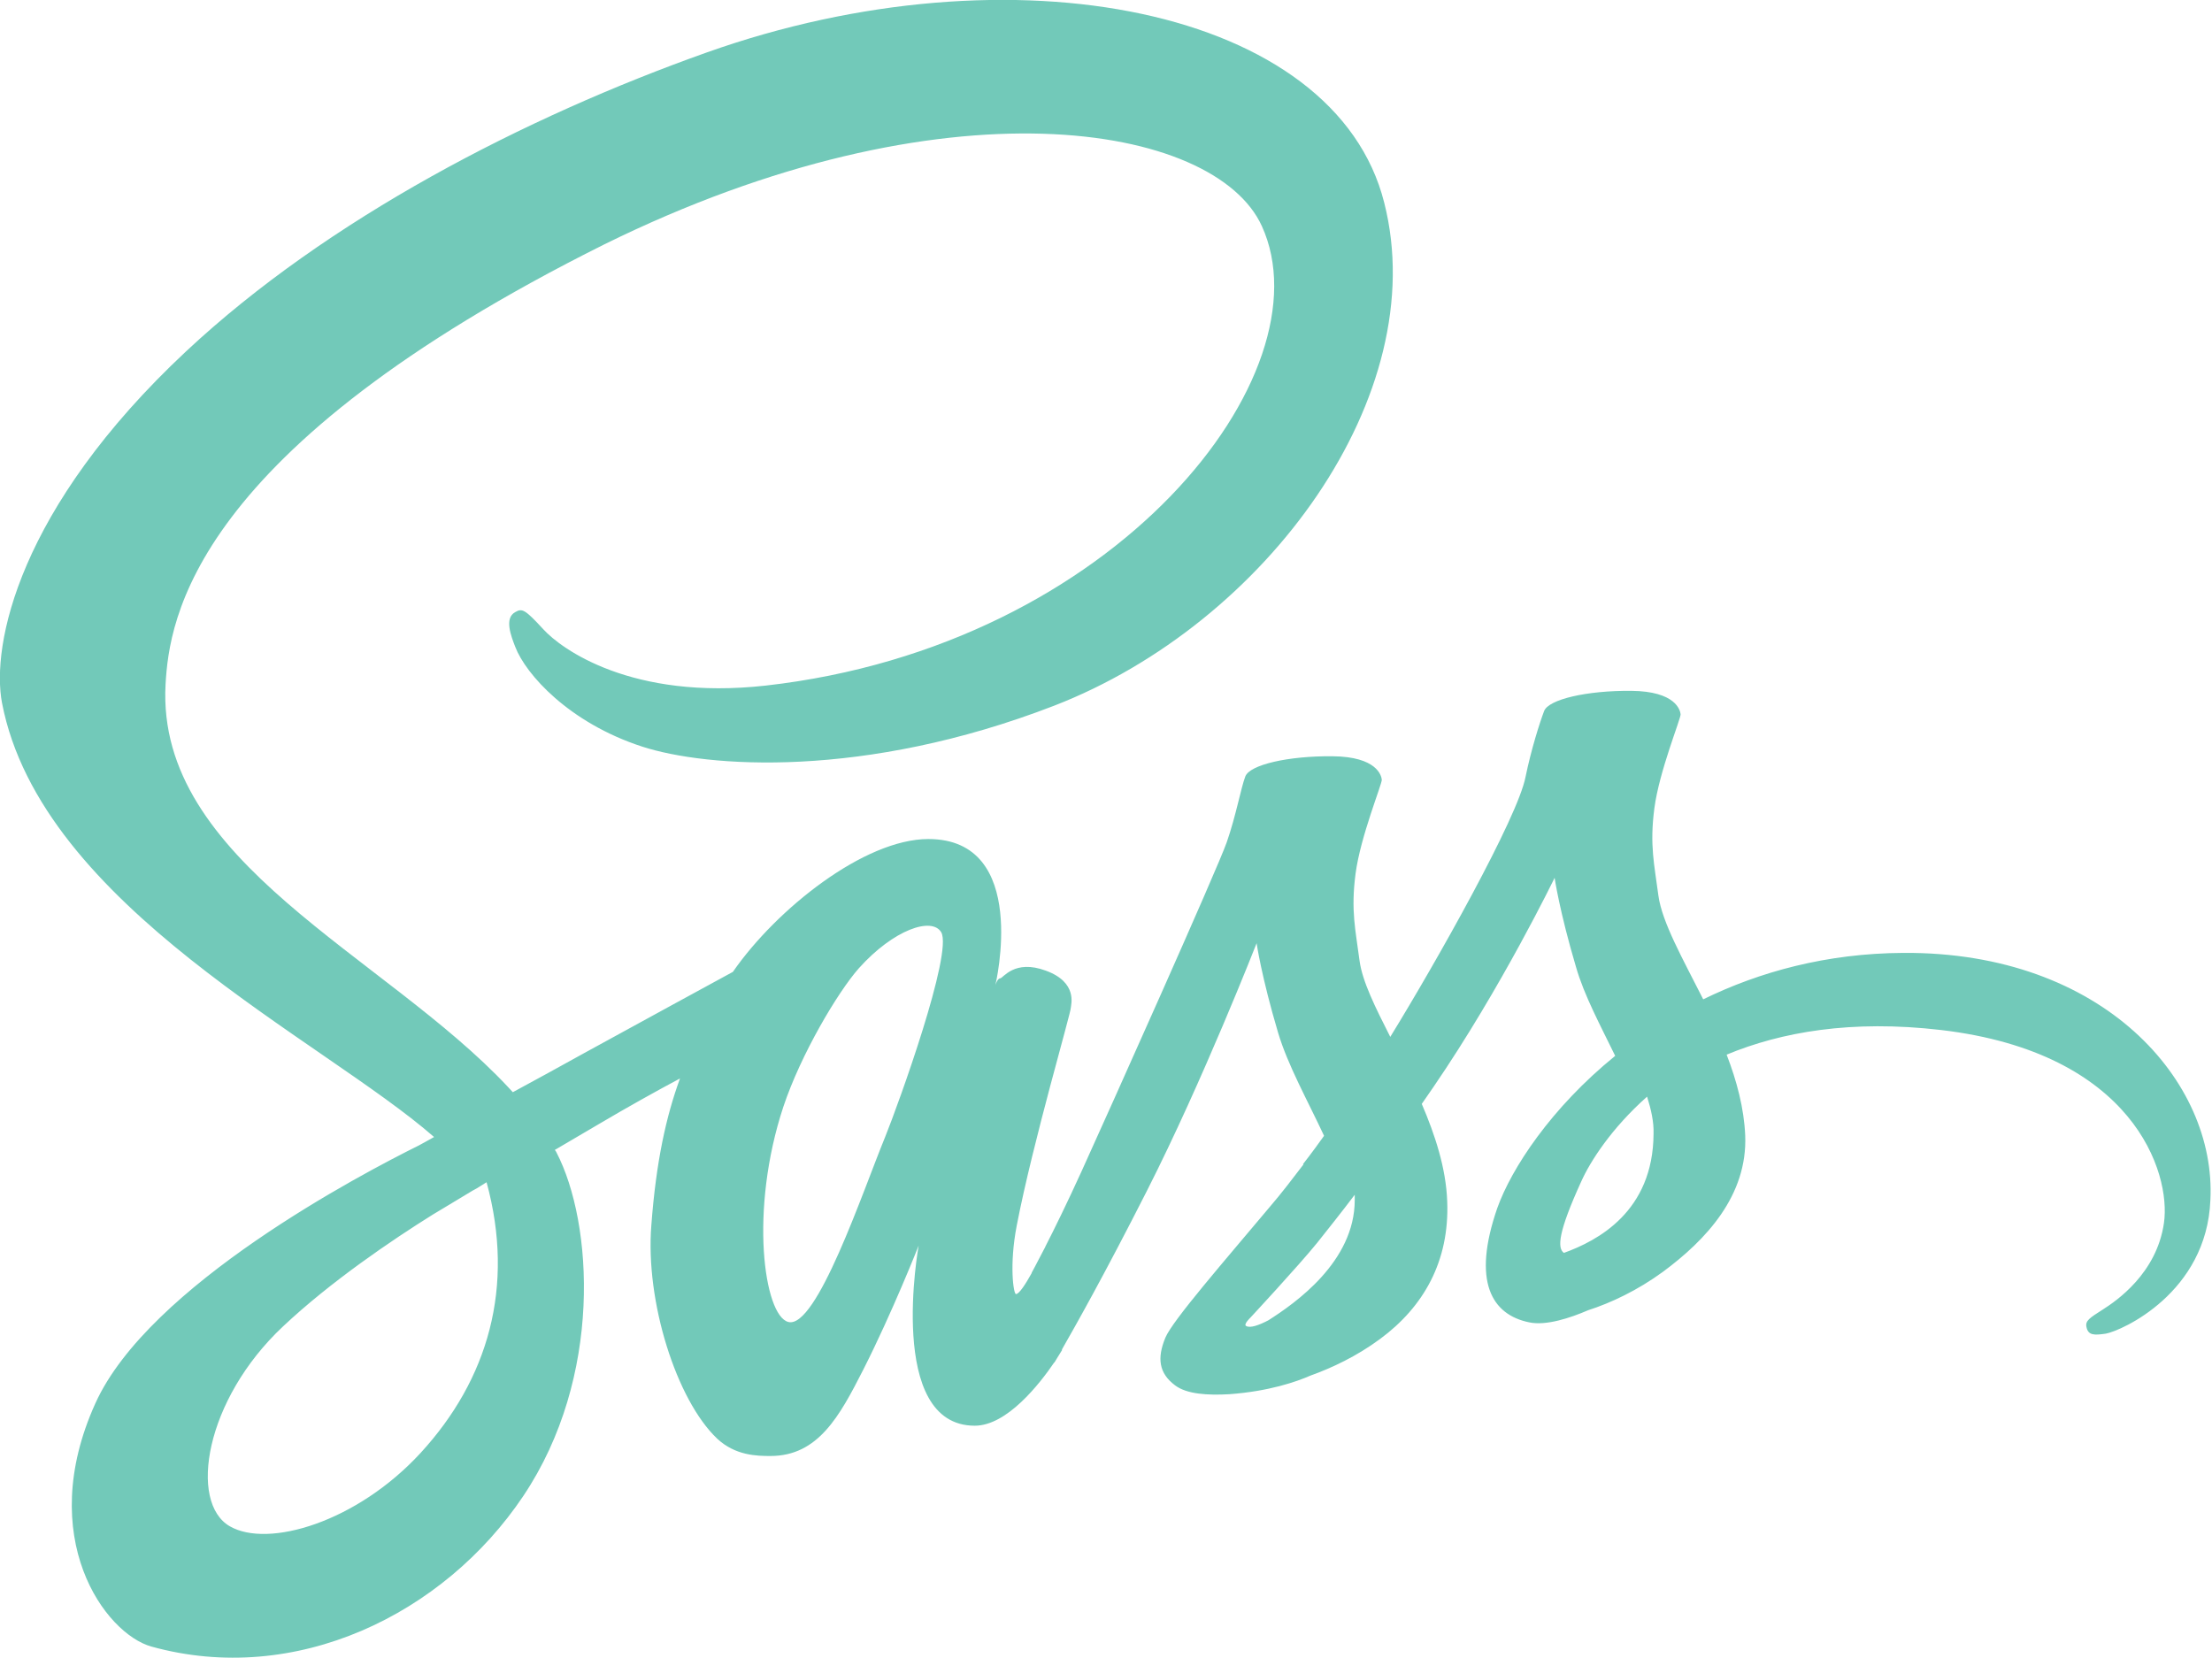
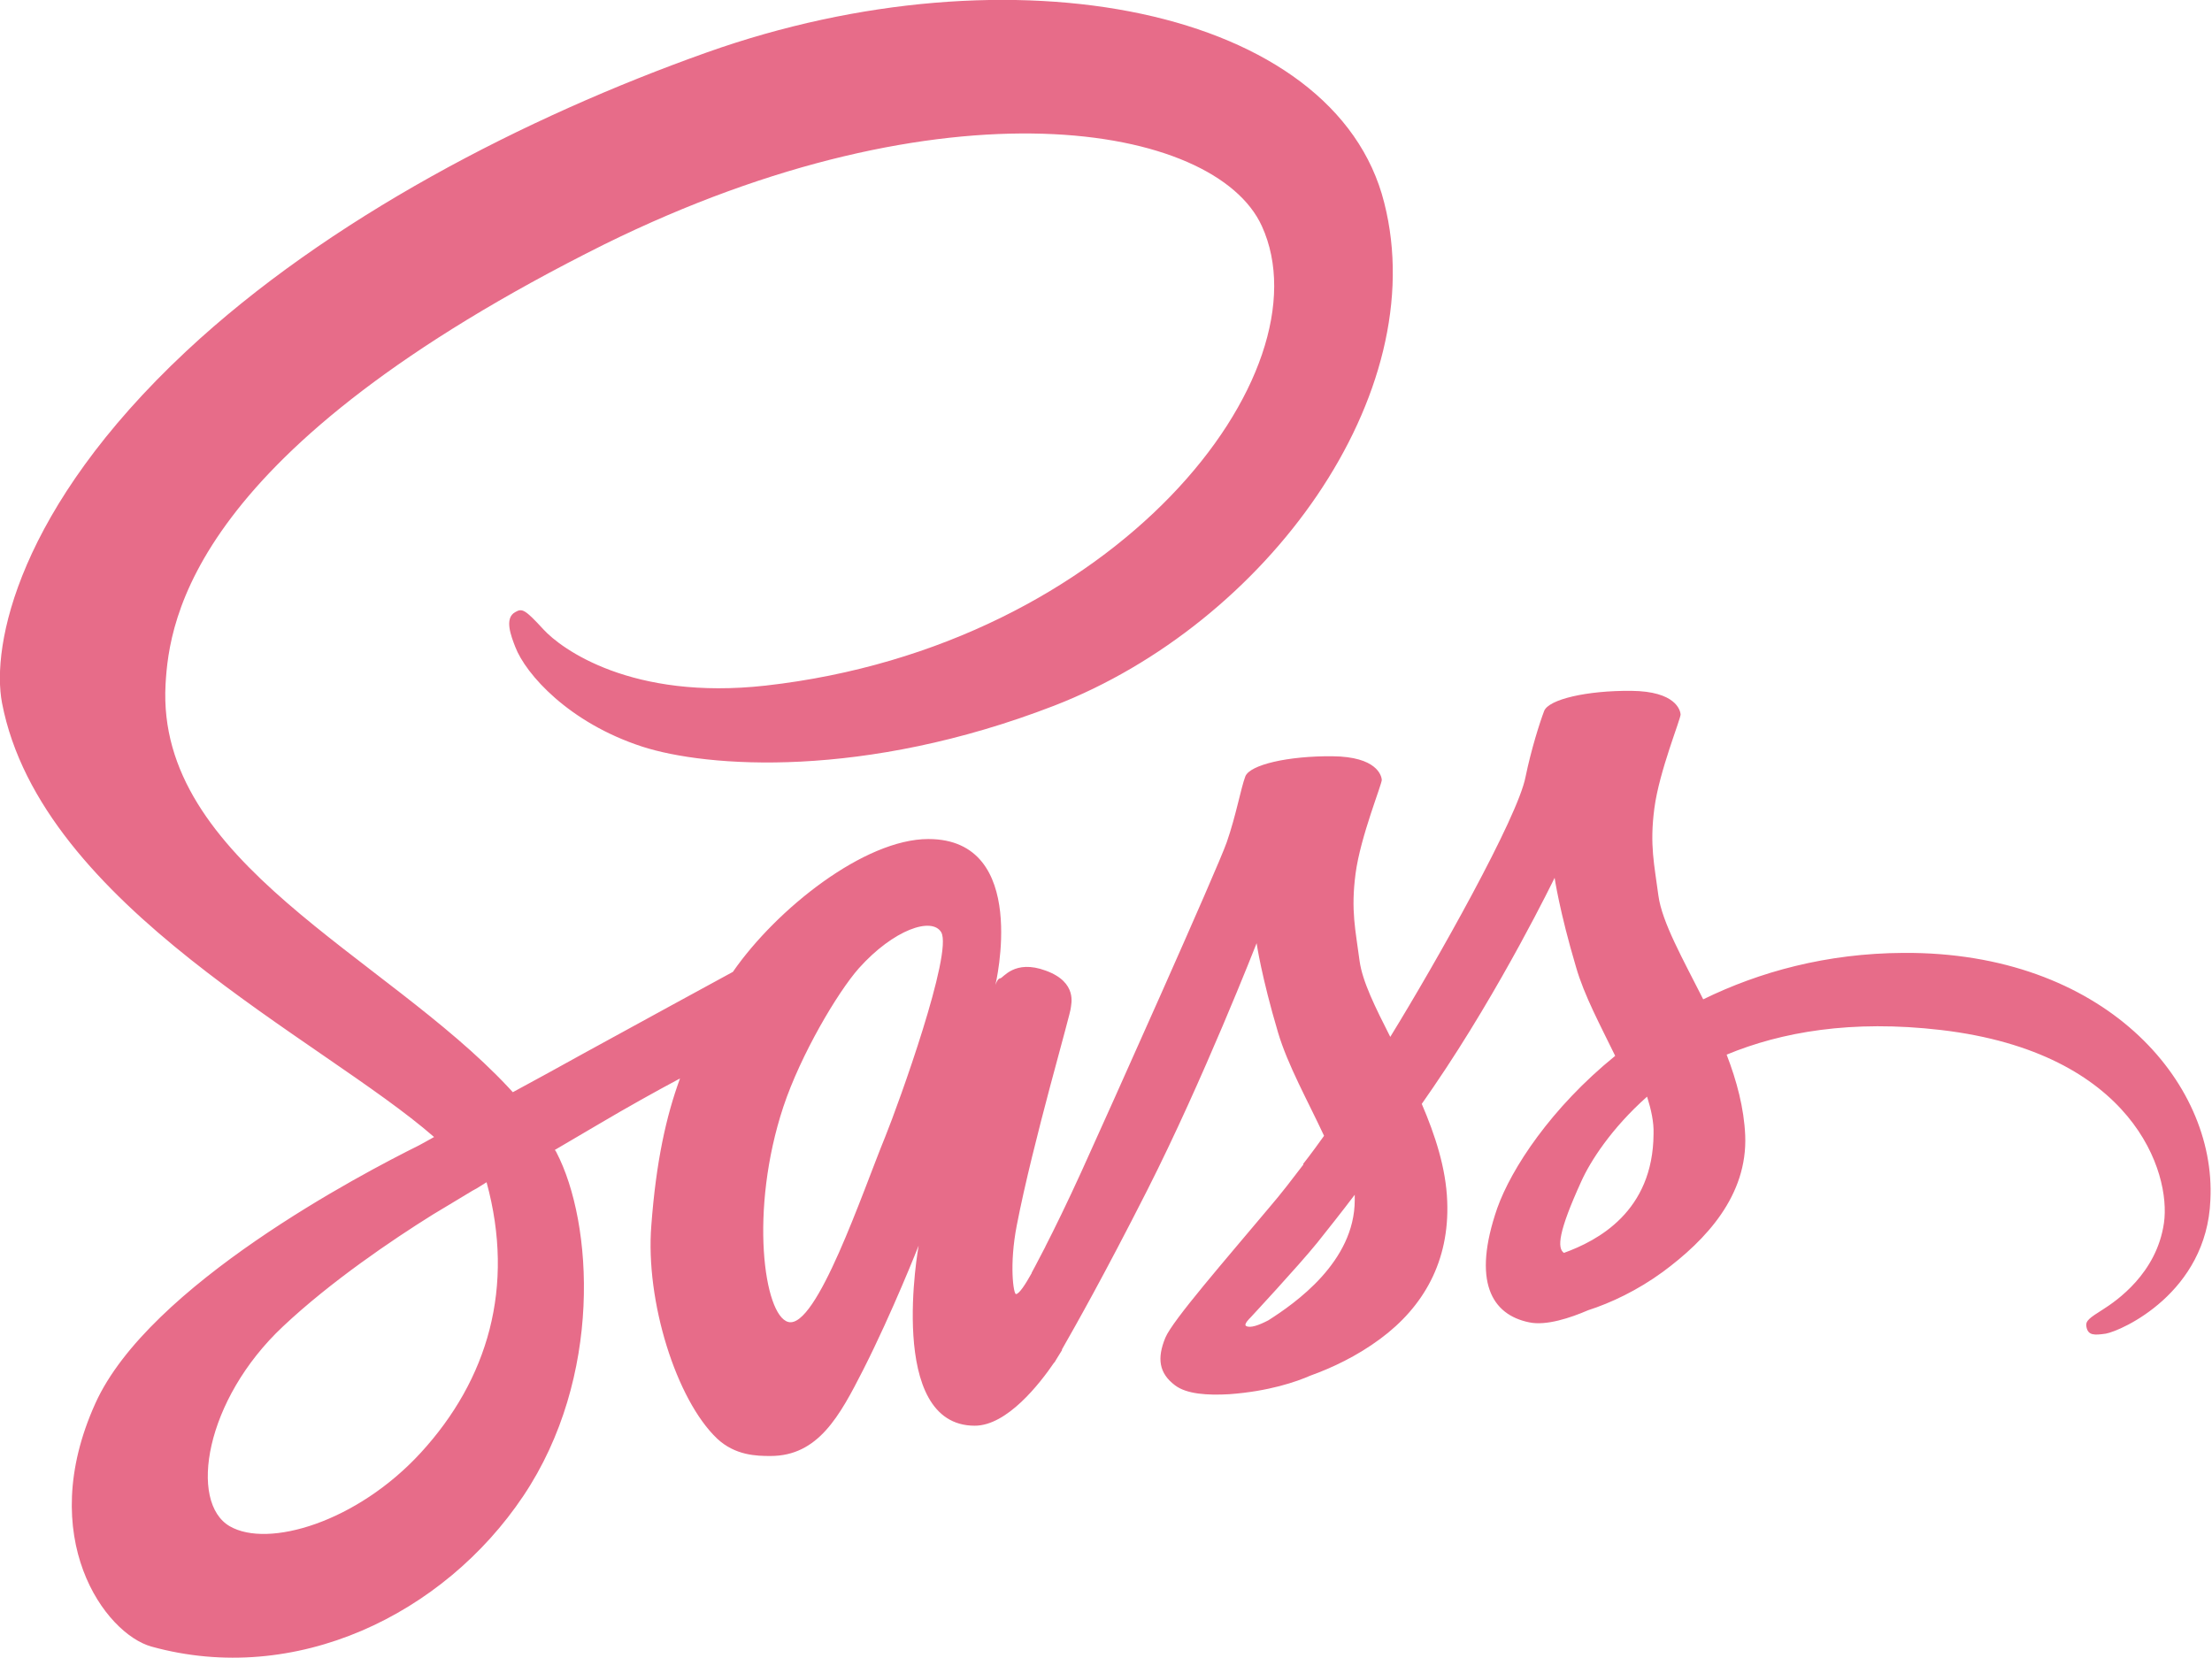
<svg xmlns="http://www.w3.org/2000/svg" version="1.1" id="Layer_1" x="0px" y="0px" viewBox="0 0 547.8 410.6" enable-background="new 0 0 547.8 410.6" xml:space="preserve">
-   <path fill="#72c9b9" d="M471.4,236c-19.1,0.1-35.7,4.7-49.6,11.5c-5.1-10.1-10.2-19.1-11.1-25.7c-1-7.7-2.2-12.4-1-21.6  c1.2-9.2,6.6-22.3,6.5-23.3s-1.2-5.7-12.2-5.8c-11-0.1-20.5,2.1-21.6,5c-1.1,2.9-3.2,9.5-4.6,16.3c-1.9,10-22,45.7-33.5,64.4  c-3.7-7.3-6.9-13.7-7.6-18.8c-1-7.7-2.2-12.4-1-21.6c1.2-9.2,6.6-22.3,6.5-23.3c-0.1-1-1.2-5.7-12.2-5.8c-11-0.1-20.5,2.1-21.6,5  c-1.1,2.9-2.3,9.7-4.6,16.3c-2.3,6.6-29,66.2-36,81.6c-3.6,7.9-6.7,14.2-8.9,18.5c0,0,0,0,0,0s-0.1,0.3-0.4,0.8  c-1.9,3.7-3,5.7-3,5.7s0,0,0,0.1c-1.5,2.7-3.1,5.2-3.9,5.2c-0.6,0-1.7-7.2,0.2-17c4-20.7,13.5-52.9,13.4-54c0-0.6,1.8-6.2-6.2-9.1  c-7.8-2.9-10.6,1.9-11.3,1.9c-0.7,0-1.2,1.7-1.2,1.7s8.7-36.2-16.6-36.2c-15.8,0-37.6,17.3-48.4,32.9c-6.8,3.7-21.3,11.6-36.8,20.1  c-5.9,3.3-12,6.6-17.7,9.7c-0.4-0.4-0.8-0.9-1.2-1.3c-30.6-32.7-87.2-55.8-84.8-99.7c0.9-16,6.4-58,108.7-109  C233.9,19,300.9,30.5,312.5,56c16.6,36.4-35.9,104-122.9,113.8c-33.2,3.7-50.6-9.1-55-13.9c-4.6-5-5.3-5.3-7-4.3c-2.8,1.5-1,6,0,8.6  c2.6,6.8,13.3,18.8,31.4,24.7c16,5.2,54.9,8.1,102-10.1c52.7-20.4,93.9-77.1,81.8-124.6C330.7,2,250.7-13.9,175,13  C130,29,81.2,54.2,46.1,87c-41.7,39-48.3,72.9-45.6,87.1c9.7,50.4,79.2,83.2,107,107.5c-1.4,0.8-2.7,1.5-3.8,2.1  c-13.9,6.9-66.9,34.6-80.1,63.9c-15,33.2,2.4,57,13.9,60.2c35.7,9.9,72.4-7.9,92.1-37.3c19.7-29.4,17.3-67.6,8.2-85.1  c-0.1-0.2-0.2-0.4-0.4-0.6c3.6-2.1,7.3-4.3,10.9-6.4c7.1-4.2,14.1-8.1,20.1-11.3c-3.4,9.3-5.9,20.4-7.1,36.4  c-1.5,18.8,6.2,43.2,16.3,52.8c4.5,4.2,9.8,4.3,13.2,4.3c11.8,0,17.1-9.8,23-21.4c7.2-14.2,13.7-30.7,13.7-30.7s-8.1,44.6,13.9,44.6  c8,0,16.1-10.4,19.7-15.7c0,0.1,0,0.1,0,0.1s0.2-0.3,0.6-1c0.8-1.3,1.3-2.1,1.3-2.1s0-0.1,0-0.2c3.2-5.6,10.4-18.3,21.1-39.4  c13.8-27.2,27.1-61.2,27.1-61.2s1.2,8.3,5.3,22.1c2.4,8.1,7.4,17,11.4,25.6c-3.2,4.5-5.2,7-5.2,7s0,0,0.1,0.1  c-2.6,3.4-5.4,7.1-8.5,10.7c-10.9,13-23.9,27.9-25.7,32.2c-2.1,5.1-1.6,8.8,2.4,11.8c2.9,2.2,8.1,2.5,13.4,2.2  c9.8-0.7,16.7-3.1,20.1-4.6c5.3-1.9,11.5-4.8,17.3-9.1c10.7-7.9,17.2-19.2,16.6-34.1c-0.3-8.2-3-16.4-6.3-24.1  c1-1.4,1.9-2.8,2.9-4.2c16.9-24.7,30-51.8,30-51.8s1.2,8.3,5.3,22.1c2,7,6.1,14.6,9.7,22c-15.9,12.9-25.7,27.9-29.2,37.7  c-6.3,18.2-1.4,26.4,7.9,28.3c4.2,0.9,10.2-1.1,14.6-3c5.6-1.8,12.2-4.9,18.5-9.5c10.7-7.9,21-18.9,20.4-33.8  c-0.3-6.8-2.1-13.5-4.6-20c13.5-5.6,30.9-8.7,53.1-6.1c47.6,5.6,57,35.3,55.2,47.8c-1.8,12.5-11.8,19.3-15.1,21.4  c-3.3,2.1-4.4,2.8-4.1,4.3c0.4,2.2,2,2.1,4.8,1.7c3.9-0.7,25-10.1,25.9-33.1C548.9,267.8,520.9,235.7,471.4,236z M104.2,359.8  C88.4,377,66.4,383.5,56.9,378c-10.2-5.9-6.2-31.3,13.2-49.5c11.8-11.1,27-21.4,37.1-27.7c2.3-1.4,5.7-3.4,9.8-5.9  c0.7-0.4,1.1-0.6,1.1-0.6l0,0c0.8-0.5,1.6-1,2.4-1.5C127.6,318.8,120.8,341.7,104.2,359.8z M219.2,281.6c-5.5,13.4-17,47.7-24,45.8  c-6-1.6-9.7-27.6-1.2-53.3c4.3-12.9,13.4-28.3,18.7-34.3c8.6-9.6,18.1-12.8,20.4-8.9C236,236,222.6,273.2,219.2,281.6z M314.1,327  c-2.3,1.2-4.5,2-5.5,1.4c-0.7-0.4,1-2,1-2s11.9-12.8,16.6-18.6c2.7-3.4,5.9-7.4,9.3-11.9c0,0.4,0,0.9,0,1.3  C335.5,312.5,320.7,322.8,314.1,327z M387.3,310.3c-1.7-1.2-1.4-5.2,4.3-17.7c2.2-4.9,7.4-13.1,16.3-21c1,3.2,1.7,6.3,1.6,9.2  C409.4,300.1,395.6,307.3,387.3,310.3z" />
+   <path fill="#e76c89" d="M471.4,236c-19.1,0.1-35.7,4.7-49.6,11.5c-5.1-10.1-10.2-19.1-11.1-25.7c-1-7.7-2.2-12.4-1-21.6  c1.2-9.2,6.6-22.3,6.5-23.3s-1.2-5.7-12.2-5.8c-11-0.1-20.5,2.1-21.6,5c-1.1,2.9-3.2,9.5-4.6,16.3c-1.9,10-22,45.7-33.5,64.4  c-3.7-7.3-6.9-13.7-7.6-18.8c-1-7.7-2.2-12.4-1-21.6c1.2-9.2,6.6-22.3,6.5-23.3c-0.1-1-1.2-5.7-12.2-5.8c-11-0.1-20.5,2.1-21.6,5  c-1.1,2.9-2.3,9.7-4.6,16.3c-2.3,6.6-29,66.2-36,81.6c-3.6,7.9-6.7,14.2-8.9,18.5c0,0,0,0,0,0s-0.1,0.3-0.4,0.8  c-1.9,3.7-3,5.7-3,5.7s0,0,0,0.1c-1.5,2.7-3.1,5.2-3.9,5.2c-0.6,0-1.7-7.2,0.2-17c4-20.7,13.5-52.9,13.4-54c0-0.6,1.8-6.2-6.2-9.1  c-7.8-2.9-10.6,1.9-11.3,1.9c-0.7,0-1.2,1.7-1.2,1.7s8.7-36.2-16.6-36.2c-15.8,0-37.6,17.3-48.4,32.9c-6.8,3.7-21.3,11.6-36.8,20.1  c-5.9,3.3-12,6.6-17.7,9.7c-0.4-0.4-0.8-0.9-1.2-1.3c-30.6-32.7-87.2-55.8-84.8-99.7c0.9-16,6.4-58,108.7-109  C233.9,19,300.9,30.5,312.5,56c16.6,36.4-35.9,104-122.9,113.8c-33.2,3.7-50.6-9.1-55-13.9c-4.6-5-5.3-5.3-7-4.3c-2.8,1.5-1,6,0,8.6  c2.6,6.8,13.3,18.8,31.4,24.7c16,5.2,54.9,8.1,102-10.1c52.7-20.4,93.9-77.1,81.8-124.6C330.7,2,250.7-13.9,175,13  C130,29,81.2,54.2,46.1,87c-41.7,39-48.3,72.9-45.6,87.1c9.7,50.4,79.2,83.2,107,107.5c-1.4,0.8-2.7,1.5-3.8,2.1  c-13.9,6.9-66.9,34.6-80.1,63.9c-15,33.2,2.4,57,13.9,60.2c35.7,9.9,72.4-7.9,92.1-37.3c19.7-29.4,17.3-67.6,8.2-85.1  c-0.1-0.2-0.2-0.4-0.4-0.6c3.6-2.1,7.3-4.3,10.9-6.4c7.1-4.2,14.1-8.1,20.1-11.3c-3.4,9.3-5.9,20.4-7.1,36.4  c-1.5,18.8,6.2,43.2,16.3,52.8c4.5,4.2,9.8,4.3,13.2,4.3c11.8,0,17.1-9.8,23-21.4c7.2-14.2,13.7-30.7,13.7-30.7s-8.1,44.6,13.9,44.6  c8,0,16.1-10.4,19.7-15.7c0,0.1,0,0.1,0,0.1s0.2-0.3,0.6-1c0.8-1.3,1.3-2.1,1.3-2.1s0-0.1,0-0.2c3.2-5.6,10.4-18.3,21.1-39.4  c13.8-27.2,27.1-61.2,27.1-61.2s1.2,8.3,5.3,22.1c2.4,8.1,7.4,17,11.4,25.6c-3.2,4.5-5.2,7-5.2,7s0,0,0.1,0.1  c-2.6,3.4-5.4,7.1-8.5,10.7c-10.9,13-23.9,27.9-25.7,32.2c-2.1,5.1-1.6,8.8,2.4,11.8c2.9,2.2,8.1,2.5,13.4,2.2  c9.8-0.7,16.7-3.1,20.1-4.6c5.3-1.9,11.5-4.8,17.3-9.1c10.7-7.9,17.2-19.2,16.6-34.1c-0.3-8.2-3-16.4-6.3-24.1  c1-1.4,1.9-2.8,2.9-4.2c16.9-24.7,30-51.8,30-51.8s1.2,8.3,5.3,22.1c2,7,6.1,14.6,9.7,22c-15.9,12.9-25.7,27.9-29.2,37.7  c-6.3,18.2-1.4,26.4,7.9,28.3c4.2,0.9,10.2-1.1,14.6-3c5.6-1.8,12.2-4.9,18.5-9.5c10.7-7.9,21-18.9,20.4-33.8  c-0.3-6.8-2.1-13.5-4.6-20c13.5-5.6,30.9-8.7,53.1-6.1c47.6,5.6,57,35.3,55.2,47.8c-1.8,12.5-11.8,19.3-15.1,21.4  c-3.3,2.1-4.4,2.8-4.1,4.3c0.4,2.2,2,2.1,4.8,1.7c3.9-0.7,25-10.1,25.9-33.1C548.9,267.8,520.9,235.7,471.4,236z M104.2,359.8  C88.4,377,66.4,383.5,56.9,378c-10.2-5.9-6.2-31.3,13.2-49.5c11.8-11.1,27-21.4,37.1-27.7c2.3-1.4,5.7-3.4,9.8-5.9  c0.7-0.4,1.1-0.6,1.1-0.6l0,0c0.8-0.5,1.6-1,2.4-1.5C127.6,318.8,120.8,341.7,104.2,359.8z M219.2,281.6c-5.5,13.4-17,47.7-24,45.8  c-6-1.6-9.7-27.6-1.2-53.3c4.3-12.9,13.4-28.3,18.7-34.3c8.6-9.6,18.1-12.8,20.4-8.9C236,236,222.6,273.2,219.2,281.6z M314.1,327  c-2.3,1.2-4.5,2-5.5,1.4c-0.7-0.4,1-2,1-2s11.9-12.8,16.6-18.6c2.7-3.4,5.9-7.4,9.3-11.9c0,0.4,0,0.9,0,1.3  C335.5,312.5,320.7,322.8,314.1,327z M387.3,310.3c-1.7-1.2-1.4-5.2,4.3-17.7c2.2-4.9,7.4-13.1,16.3-21c1,3.2,1.7,6.3,1.6,9.2  C409.4,300.1,395.6,307.3,387.3,310.3z" />
  <g>
</g>
  <g>
</g>
  <g>
</g>
  <g>
</g>
  <g>
</g>
  <g>
</g>
</svg>
